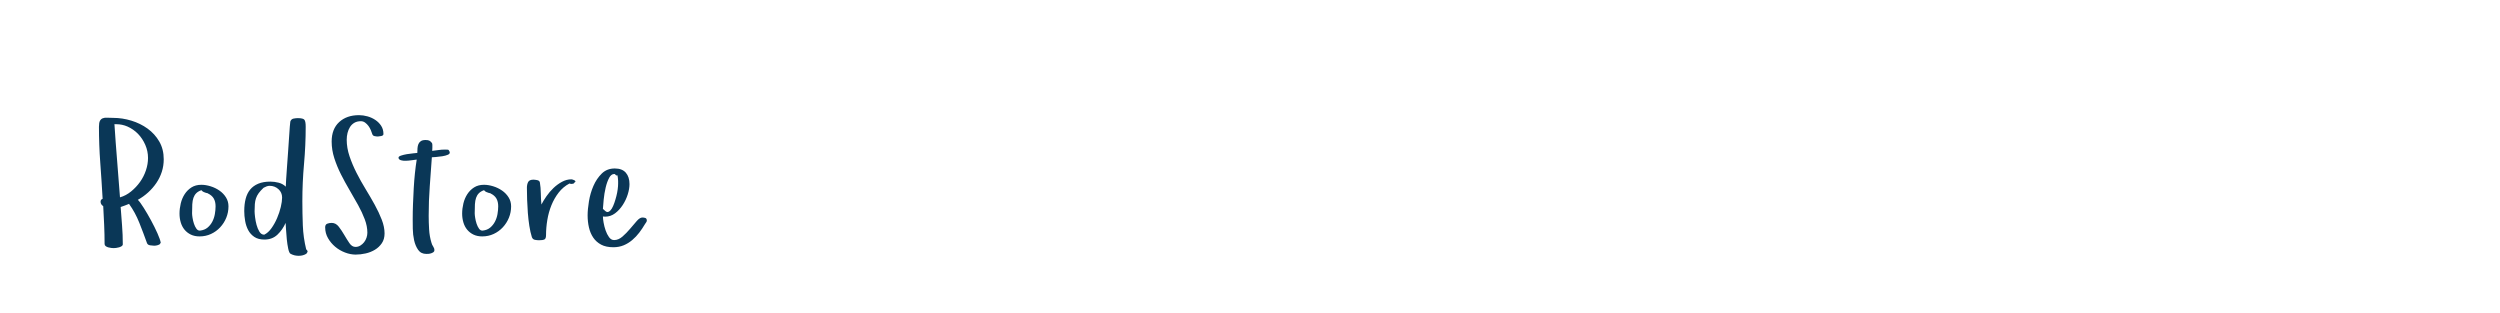
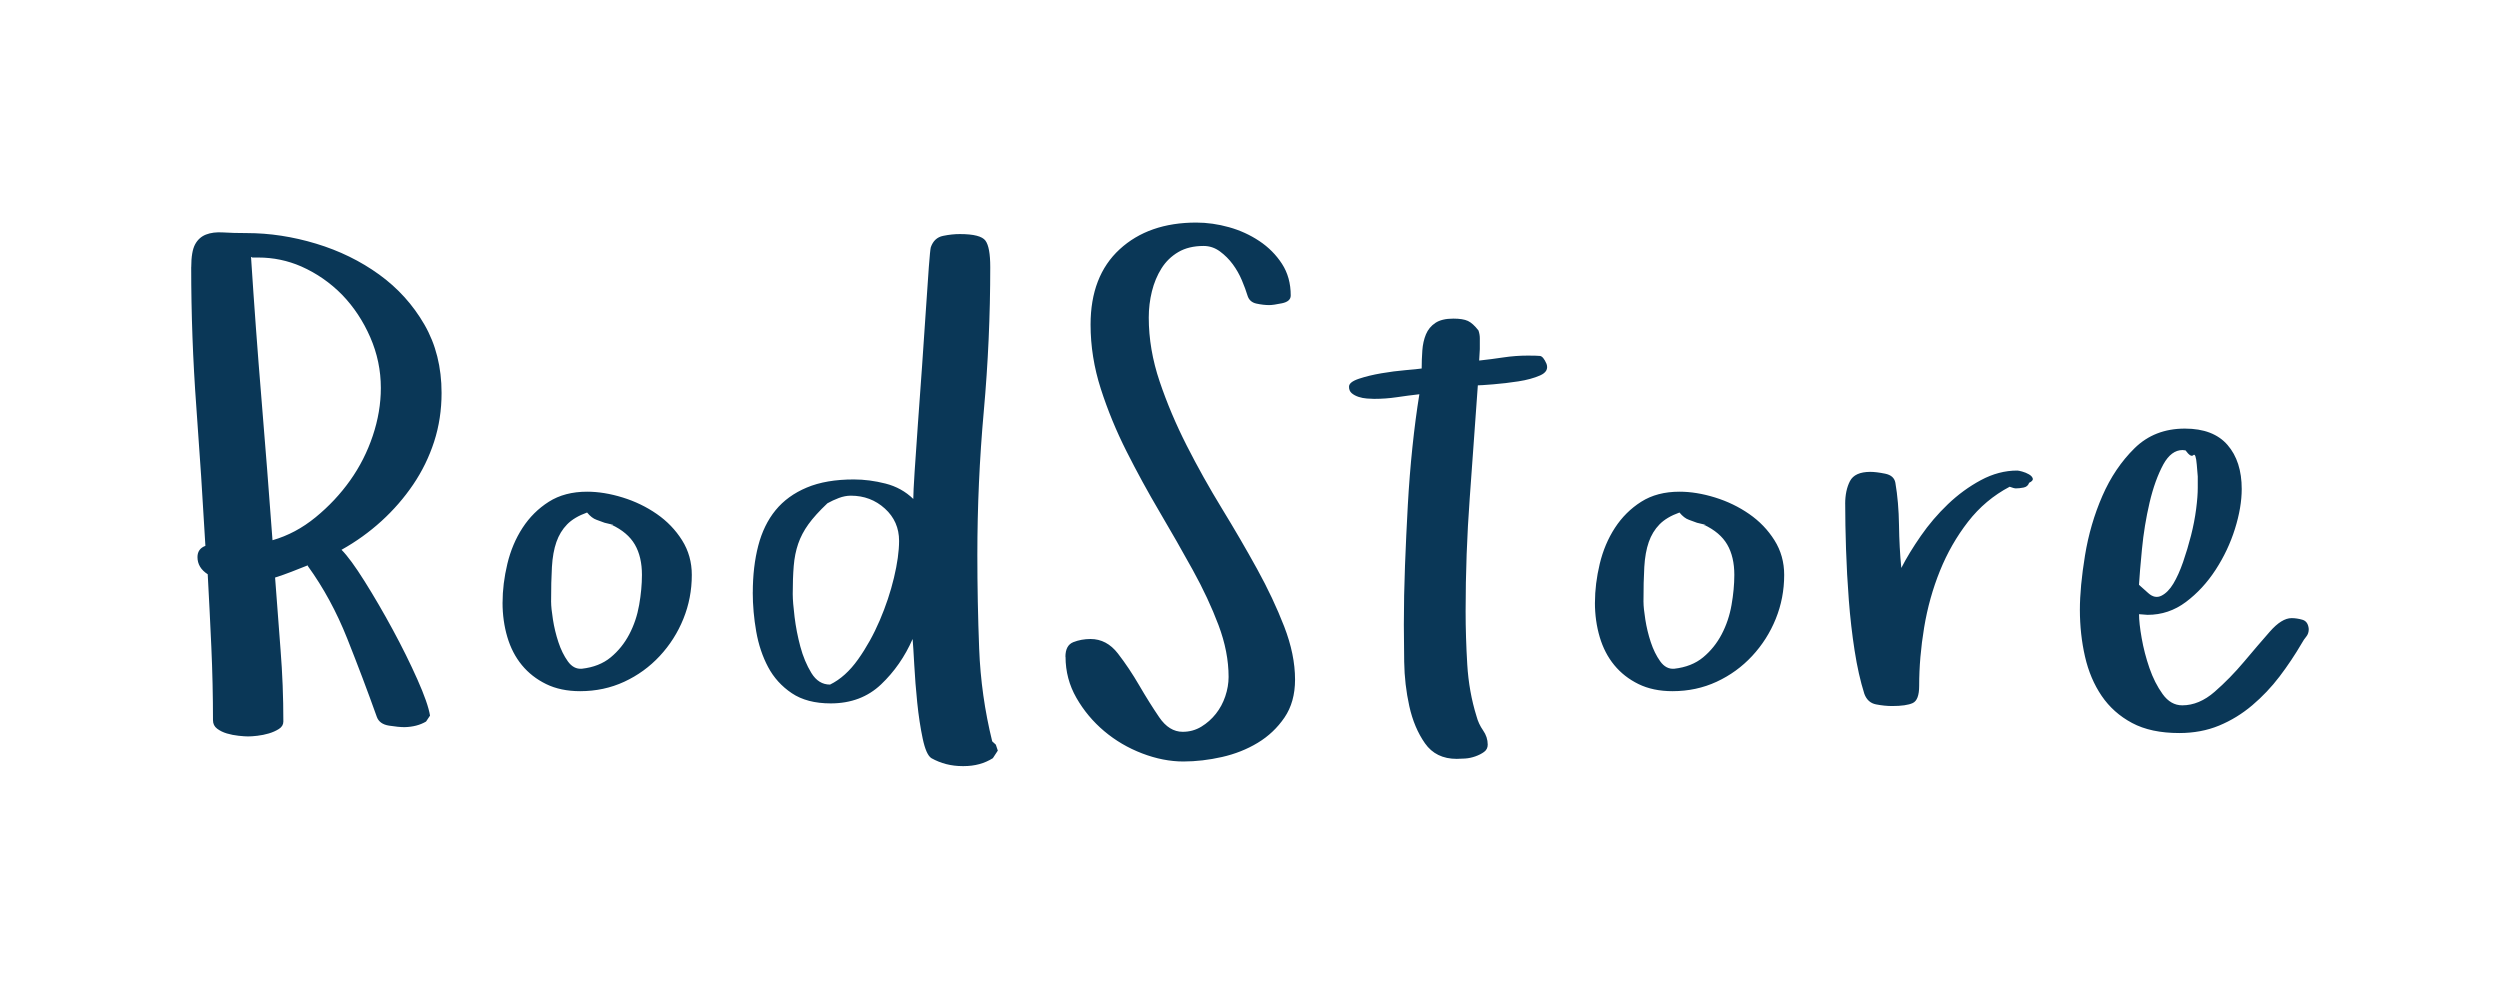
- <svg xmlns="http://www.w3.org/2000/svg" version="1.1" width="400" height="50" style="">
-   <path fill="#0a3757" d="M15.834,20.27q0-0.643,0.157-0.937t0.451-0.41t0.711-0.089t0.978,0.027q1.422,0,2.871,0.438t2.611,1.278t1.873,2.071t0.711,2.83q0,1.066-0.308,2.017t-0.868,1.777t-1.312,1.511t-1.654,1.189q0.369,0.369,0.957,1.306t1.162,1.996t1.019,2.058t0.526,1.504l-0.164,0.246q-0.369,0.219-0.889,0.232q-0.246,0-0.643-0.062t-0.506-0.362q-0.561-1.572-1.224-3.24t-1.634-3.008l0-0.027q-0.342,0.137-0.677,0.267t-0.677,0.239q0.109,1.518,0.226,2.987t0.116,2.974q0,0.191-0.185,0.308t-0.417,0.185t-0.472,0.096t-0.39,0.027q-0.137,0-0.39-0.027t-0.485-0.096t-0.403-0.198t-0.171-0.349q0-1.518-0.068-3.028t-0.15-3.015q-0.424-0.273-0.424-0.711q0-0.342,0.328-0.465q-0.164-2.885-0.376-5.756t-0.212-5.783z M18.309,19.846q0.191,2.967,0.431,5.865t0.458,5.865q0.957-0.273,1.784-0.95t1.429-1.524t0.937-1.846t0.335-1.982q0-1.094-0.438-2.099t-1.162-1.757q-0.738-0.752-1.695-1.176q-0.848-0.369-1.777-0.369l-0.246,0z M28.722,34.16q0-0.779,0.198-1.606t0.629-1.49t1.087-1.08t1.586-0.417q0.697,0,1.47,0.239t1.415,0.684t1.046,1.087t0.403,1.436q0,0.957-0.349,1.818t-0.978,1.538t-1.47,1.066t-1.825,0.39q-0.807,0-1.408-0.294t-1.005-0.786t-0.602-1.162t-0.198-1.422z M30.732,34.133q0,0.246,0.075,0.725t0.226,0.937t0.39,0.793t0.581,0.308q0.725-0.082,1.196-0.472t0.766-0.95t0.41-1.217t0.116-1.244q0-0.752-0.294-1.258t-0.964-0.82q0,0.027,0.027,0.027t0.027-0.027l-0.342-0.082q-0.137-0.055-0.335-0.123t-0.39-0.301q-0.533,0.191-0.827,0.492t-0.444,0.731t-0.185,1.032t-0.034,1.449z M39.081,33.736q0-1.066,0.226-1.935t0.718-1.47t1.292-0.937t1.948-0.335q0.643,0,1.312,0.171t1.148,0.636q0-0.273,0.055-1.128t0.137-1.989t0.171-2.379t0.157-2.311t0.123-1.791t0.082-0.82q0.137-0.396,0.506-0.472t0.697-0.075q0.861,0,1.06,0.273t0.198,1.094q0,2.994-0.267,5.961t-0.267,5.961q0,1.928,0.075,3.876t0.54,3.835l0.15,0.137l0.082,0.246l-0.205,0.314q-0.52,0.328-1.203,0.328l-0.055,0q-0.697,0-1.285-0.328q-0.219-0.137-0.362-0.813t-0.226-1.49t-0.123-1.565t-0.068-1.066q-0.479,1.094-1.306,1.88t-2.085,0.786q-0.984,0-1.613-0.424t-0.978-1.08t-0.492-1.47t-0.144-1.62z M40.735,33.818q0,0.314,0.075,0.93t0.239,1.23t0.458,1.094t0.772,0.479q0.643-0.314,1.162-1.046t0.896-1.613t0.588-1.764t0.212-1.524q0-0.807-0.588-1.34t-1.408-0.533q-0.246,0-0.499,0.096t-0.472,0.219q-0.506,0.479-0.786,0.868t-0.424,0.807t-0.185,0.923t-0.041,1.176z M52.024,36.402q0-0.479,0.328-0.608t0.711-0.13q0.67,0,1.135,0.602t0.882,1.319t0.827,1.319t0.971,0.602q0.424,0,0.772-0.212t0.602-0.533t0.39-0.725t0.137-0.8q0-1.039-0.417-2.146t-1.066-2.283t-1.374-2.406t-1.367-2.502t-1.066-2.591t-0.424-2.659q0-2.01,1.203-3.117t3.172-1.107q0.67,0,1.354,0.191t1.258,0.574t0.937,0.943t0.362,1.312q0,0.246-0.362,0.321t-0.526,0.075q-0.246,0-0.533-0.062t-0.369-0.335t-0.232-0.629t-0.376-0.663t-0.533-0.533t-0.677-0.226q-0.615,0-1.046,0.253t-0.697,0.677t-0.396,0.95t-0.13,1.087q0,1.312,0.451,2.646t1.121,2.652t1.456,2.604t1.456,2.502t1.121,2.379t0.451,2.201q0,0.93-0.438,1.572t-1.107,1.046t-1.483,0.588t-1.593,0.185q-0.834,0-1.709-0.335t-1.572-0.923t-1.148-1.374t-0.451-1.702z M63.763,25.219q0-0.191,0.41-0.328t0.93-0.226t1.005-0.13t0.663-0.068q0-0.369,0.027-0.745t0.15-0.67t0.39-0.472t0.745-0.178q0.396,0,0.602,0.096t0.438,0.396q0.055,0.164,0.055,0.314l0,0.458t-0.027,0.472q0.506-0.055,1.005-0.13t1.005-0.075q0.369,0,0.506,0.014t0.273,0.328q0.109,0.314-0.267,0.479t-0.902,0.246t-1.046,0.123t-0.629,0.041q-0.164,2.352-0.335,4.662t-0.171,4.689q0,1.066,0.068,2.201t0.383,2.146q0.082,0.314,0.273,0.588t0.191,0.588q0,0.191-0.15,0.301t-0.362,0.185t-0.424,0.089t-0.349,0.014q-0.861,0-1.312-0.643t-0.649-1.538t-0.212-1.839t-0.014-1.531q0-1.203,0.048-2.461t0.116-2.488t0.191-2.406t0.287-2.188q-0.479,0.055-0.937,0.123t-0.937,0.068q-0.109,0-0.294-0.014t-0.349-0.068t-0.28-0.15t-0.116-0.273z M73.944,34.16q0-0.779,0.198-1.606t0.629-1.49t1.087-1.08t1.586-0.417q0.697,0,1.47,0.239t1.415,0.684t1.046,1.087t0.403,1.436q0,0.957-0.349,1.818t-0.978,1.538t-1.47,1.066t-1.825,0.39q-0.807,0-1.408-0.294t-1.005-0.786t-0.602-1.162t-0.198-1.422z M75.954,34.133q0,0.246,0.075,0.725t0.226,0.937t0.39,0.793t0.581,0.308q0.725-0.082,1.196-0.472t0.766-0.95t0.41-1.217t0.116-1.244q0-0.752-0.294-1.258t-0.964-0.82q0,0.027,0.027,0.027t0.027-0.027l-0.342-0.082q-0.137-0.055-0.335-0.123t-0.39-0.301q-0.533,0.191-0.827,0.492t-0.444,0.731t-0.185,1.032t-0.034,1.449z M84.303,30.072q0-0.561,0.198-0.943t0.841-0.383q0.246,0,0.615,0.075t0.424,0.376q0.137,0.807,0.15,1.75t0.096,1.777q0.314-0.615,0.807-1.326t1.121-1.312t1.367-0.998t1.504-0.396q0.055,0,0.205,0.041t0.28,0.116t0.157,0.171t-0.15,0.178q-0.055,0.164-0.232,0.198t-0.314,0.034q-0.082,0-0.26-0.068q-1.012,0.533-1.723,1.449t-1.162,2.03t-0.656,2.352t-0.205,2.413q0,0.588-0.267,0.711t-0.854,0.123q-0.314,0-0.663-0.068t-0.485-0.438q-0.246-0.779-0.403-1.791t-0.239-2.085t-0.116-2.112t-0.034-1.873z M94.019,34.461q0-0.957,0.212-2.256t0.718-2.461t1.333-1.976t2.085-0.813q1.176,0,1.764,0.677t0.588,1.825q0,0.752-0.28,1.647t-0.8,1.695t-1.23,1.333t-1.586,0.533l-0.355-0.027q0,0.369,0.109,0.991t0.321,1.237t0.547,1.08t0.813,0.465q0.697,0,1.34-0.561t1.217-1.244t1.066-1.244t0.902-0.561q0.219,0,0.451,0.068t0.26,0.383q0,0.191-0.103,0.314t-0.185,0.273q-0.424,0.725-0.923,1.381t-1.128,1.189t-1.374,0.841t-1.647,0.308q-1.176,0-1.955-0.417t-1.258-1.121t-0.69-1.627t-0.212-1.935z M96.466,33.422l0.383,0.342q0.273,0.246,0.547,0.109t0.492-0.499t0.403-0.896t0.328-1.094t0.212-1.094t0.068-0.889l0-0.465t-0.041-0.492t-0.144-0.39t-0.321-0.198q-0.068-0.014-0.123-0.014q-0.465,0-0.793,0.588q-0.355,0.656-0.574,1.593t-0.314,1.921t-0.123,1.477z" />
-   <path fill="#" d="" />
+ <svg xmlns="http://www.w3.org/2000/svg" width="103.494" height="40.928" version="1.1">
+   <g>
+     <path id="svg_1" d="m7.917,11.058q0,-0.643 0.157,-0.937t0.451,-0.41t0.711,-0.089t0.978,0.027q1.422,0 2.871,0.438t2.611,1.278t1.873,2.071t0.711,2.83q0,1.066 -0.308,2.017t-0.868,1.777t-1.312,1.511t-1.654,1.189q0.369,0.369 0.957,1.306t1.162,1.996t1.019,2.058t0.526,1.504l-0.164,0.246q-0.369,0.219 -0.889,0.232q-0.246,0 -0.643,-0.062t-0.506,-0.362q-0.561,-1.572 -1.224,-3.24t-1.634,-3.008l0,-0.027q-0.342,0.137 -0.677,0.267t-0.677,0.239q0.109,1.518 0.226,2.987t0.116,2.974q0,0.191 -0.185,0.308t-0.417,0.185t-0.472,0.096t-0.39,0.027q-0.137,0 -0.39,-0.027t-0.485,-0.096t-0.403,-0.198t-0.171,-0.349q0,-1.518 -0.068,-3.028t-0.15,-3.015q-0.424,-0.273 -0.424,-0.711q0,-0.342 0.328,-0.465q-0.164,-2.885 -0.376,-5.756t-0.212,-5.783zm2.475,-0.424q0.191,2.967 0.431,5.865t0.458,5.865q0.957,-0.273 1.784,-0.95t1.429,-1.524t0.937,-1.846t0.335,-1.982q0,-1.094 -0.438,-2.099t-1.162,-1.757q-0.738,-0.752 -1.695,-1.176q-0.848,-0.369 -1.777,-0.369l-0.246,0l-0.055,-0.027zm10.413,14.314q0,-0.779 0.198,-1.606t0.629,-1.49t1.087,-1.08t1.586,-0.417q0.697,0 1.47,0.239t1.415,0.684t1.046,1.087t0.403,1.436q0,0.957 -0.349,1.818t-0.978,1.538t-1.47,1.066t-1.825,0.39q-0.807,0 -1.408,-0.294t-1.005,-0.786t-0.602,-1.162t-0.198,-1.422zm2.01,-0.027q0,0.246 0.075,0.725t0.226,0.937t0.39,0.793t0.581,0.308q0.725,-0.082 1.196,-0.472t0.766,-0.95t0.41,-1.217t0.116,-1.244q0,-0.752 -0.294,-1.258t-0.964,-0.82q0,0.027 0.027,0.027t0.027,-0.027l-0.342,-0.082q-0.137,-0.055 -0.335,-0.123t-0.39,-0.301q-0.533,0.191 -0.827,0.492t-0.444,0.731t-0.185,1.032t-0.034,1.449zm8.349,-0.396q0,-1.066 0.226,-1.935t0.718,-1.47t1.292,-0.937t1.948,-0.335q0.643,0 1.312,0.171t1.148,0.636q0,-0.273 0.055,-1.128t0.137,-1.989t0.171,-2.379t0.157,-2.311t0.123,-1.791t0.082,-0.82q0.137,-0.396 0.506,-0.472t0.697,-0.075q0.861,0 1.06,0.273t0.198,1.094q0,2.994 -0.267,5.961t-0.267,5.961q0,1.928 0.075,3.876t0.54,3.835l0.15,0.137l0.082,0.246l-0.205,0.314q-0.52,0.328 -1.203,0.328l-0.055,0q-0.697,0 -1.285,-0.328q-0.219,-0.137 -0.362,-0.813t-0.226,-1.49t-0.123,-1.565t-0.068,-1.066q-0.479,1.094 -1.306,1.88t-2.085,0.786q-0.984,0 -1.613,-0.424t-0.978,-1.08t-0.492,-1.47t-0.144,-1.62zm1.654,0.082q0,0.314 0.075,0.93t0.239,1.23t0.458,1.094t0.772,0.479q0.643,-0.314 1.162,-1.046t0.896,-1.613t0.588,-1.764t0.212,-1.524q0,-0.807 -0.588,-1.34t-1.408,-0.533q-0.246,0 -0.499,0.096t-0.472,0.219q-0.506,0.479 -0.786,0.868t-0.424,0.807t-0.185,0.923t-0.041,1.176zm11.288,2.584q0,-0.479 0.328,-0.608t0.711,-0.13q0.67,0 1.135,0.602t0.882,1.319t0.827,1.319t0.971,0.602q0.424,0 0.772,-0.212t0.602,-0.533t0.39,-0.725t0.137,-0.8q0,-1.039 -0.417,-2.146t-1.066,-2.283t-1.374,-2.406t-1.367,-2.502t-1.066,-2.591t-0.424,-2.659q0,-2.01 1.203,-3.117t3.172,-1.107q0.67,0 1.354,0.191t1.258,0.574t0.937,0.943t0.362,1.312q0,0.246 -0.362,0.321t-0.526,0.075q-0.246,0 -0.533,-0.062t-0.369,-0.335t-0.232,-0.629t-0.376,-0.663t-0.533,-0.533t-0.677,-0.226q-0.615,0 -1.046,0.253t-0.697,0.677t-0.396,0.95t-0.13,1.087q0,1.312 0.451,2.646t1.121,2.652t1.456,2.604t1.456,2.502t1.121,2.379t0.451,2.201q0,0.93 -0.438,1.572t-1.107,1.046t-1.483,0.588t-1.593,0.185q-0.834,0 -1.709,-0.335t-1.572,-0.923t-1.148,-1.374t-0.451,-1.702zm11.74,-11.184q0,-0.191 0.41,-0.328t0.93,-0.226t1.005,-0.13t0.663,-0.068q0,-0.369 0.027,-0.745t0.15,-0.67t0.39,-0.472t0.745,-0.178q0.396,0 0.602,0.096t0.438,0.396q0.055,0.164 0.055,0.314l0,0.458t-0.027,0.472q0.506,-0.055 1.005,-0.13t1.005,-0.075q0.369,0 0.506,0.014t0.273,0.328q0.109,0.314 -0.267,0.479t-0.902,0.246t-1.046,0.123t-0.629,0.041q-0.164,2.352 -0.335,4.662t-0.171,4.689q0,1.066 0.068,2.201t0.383,2.146q0.082,0.314 0.273,0.588t0.191,0.588q0,0.191 -0.15,0.301t-0.362,0.185t-0.424,0.089t-0.349,0.014q-0.861,0 -1.312,-0.643t-0.649,-1.538t-0.212,-1.839t-0.014,-1.531q0,-1.203 0.048,-2.461t0.116,-2.488t0.191,-2.406t0.287,-2.188q-0.479,0.055 -0.937,0.123t-0.937,0.068q-0.109,0 -0.294,-0.014t-0.349,-0.068t-0.28,-0.15t-0.116,-0.273zm10.181,8.941q0,-0.779 0.198,-1.606t0.629,-1.49t1.087,-1.08t1.586,-0.417q0.697,0 1.47,0.239t1.415,0.684t1.046,1.087t0.403,1.436q0,0.957 -0.349,1.818t-0.978,1.538t-1.47,1.066t-1.825,0.39q-0.807,0 -1.408,-0.294t-1.005,-0.786t-0.602,-1.162t-0.198,-1.422zm2.01,-0.027q0,0.246 0.075,0.725t0.226,0.937t0.39,0.793t0.581,0.308q0.725,-0.082 1.196,-0.472t0.766,-0.95t0.41,-1.217t0.116,-1.244q0,-0.752 -0.294,-1.258t-0.964,-0.82q0,0.027 0.027,0.027t0.027,-0.027l-0.342,-0.082q-0.137,-0.055 -0.335,-0.123t-0.39,-0.301q-0.533,0.191 -0.827,0.492t-0.444,0.731t-0.185,1.032t-0.034,1.449zm8.349,-4.061q0,-0.561 0.198,-0.943t0.841,-0.383q0.246,0 0.615,0.075t0.424,0.376q0.137,0.807 0.15,1.75t0.096,1.777q0.314,-0.615 0.807,-1.326t1.121,-1.312t1.367,-0.998t1.504,-0.396q0.055,0 0.205,0.041t0.28,0.116t0.157,0.171t-0.15,0.178q-0.055,0.164 -0.232,0.198t-0.314,0.034q-0.082,0 -0.26,-0.068q-1.012,0.533 -1.723,1.449t-1.162,2.03t-0.656,2.352t-0.205,2.413q0,0.588 -0.267,0.711t-0.855,0.123q-0.314,0 -0.663,-0.068t-0.485,-0.438q-0.246,-0.779 -0.403,-1.791t-0.239,-2.085t-0.116,-2.112t-0.034,-1.873zm9.716,4.389q0,-0.957 0.212,-2.256t0.718,-2.461t1.333,-1.976t2.085,-0.813q1.176,0 1.764,0.677t0.588,1.825q0,0.752 -0.28,1.647t-0.8,1.695t-1.23,1.333t-1.586,0.533l-0.355,-0.027q0,0.369 0.109,0.991t0.321,1.237t0.547,1.08t0.813,0.465q0.697,0 1.34,-0.561t1.217,-1.244t1.066,-1.244t0.902,-0.561q0.219,0 0.451,0.068t0.26,0.383q0,0.191 -0.103,0.314t-0.185,0.273q-0.424,0.725 -0.923,1.381t-1.128,1.189t-1.374,0.841t-1.647,0.308q-1.176,0 -1.955,-0.417t-1.258,-1.121t-0.69,-1.627t-0.212,-1.935zm2.447,-1.039l0.383,0.342q0.273,0.246 0.547,0.109t0.492,-0.499t0.403,-0.895t0.328,-1.094t0.212,-1.094t0.068,-0.889l0,-0.465t-0.041,-0.492t-0.144,-0.39t-0.321,-0.198q-0.068,-0.014 -0.123,-0.014q-0.465,0 -0.793,0.588q-0.355,0.656 -0.574,1.593t-0.314,1.921t-0.123,1.477z" fill="#0a3757" />
+     <path id="svg_2" fill="#" />
+   </g>
</svg>
